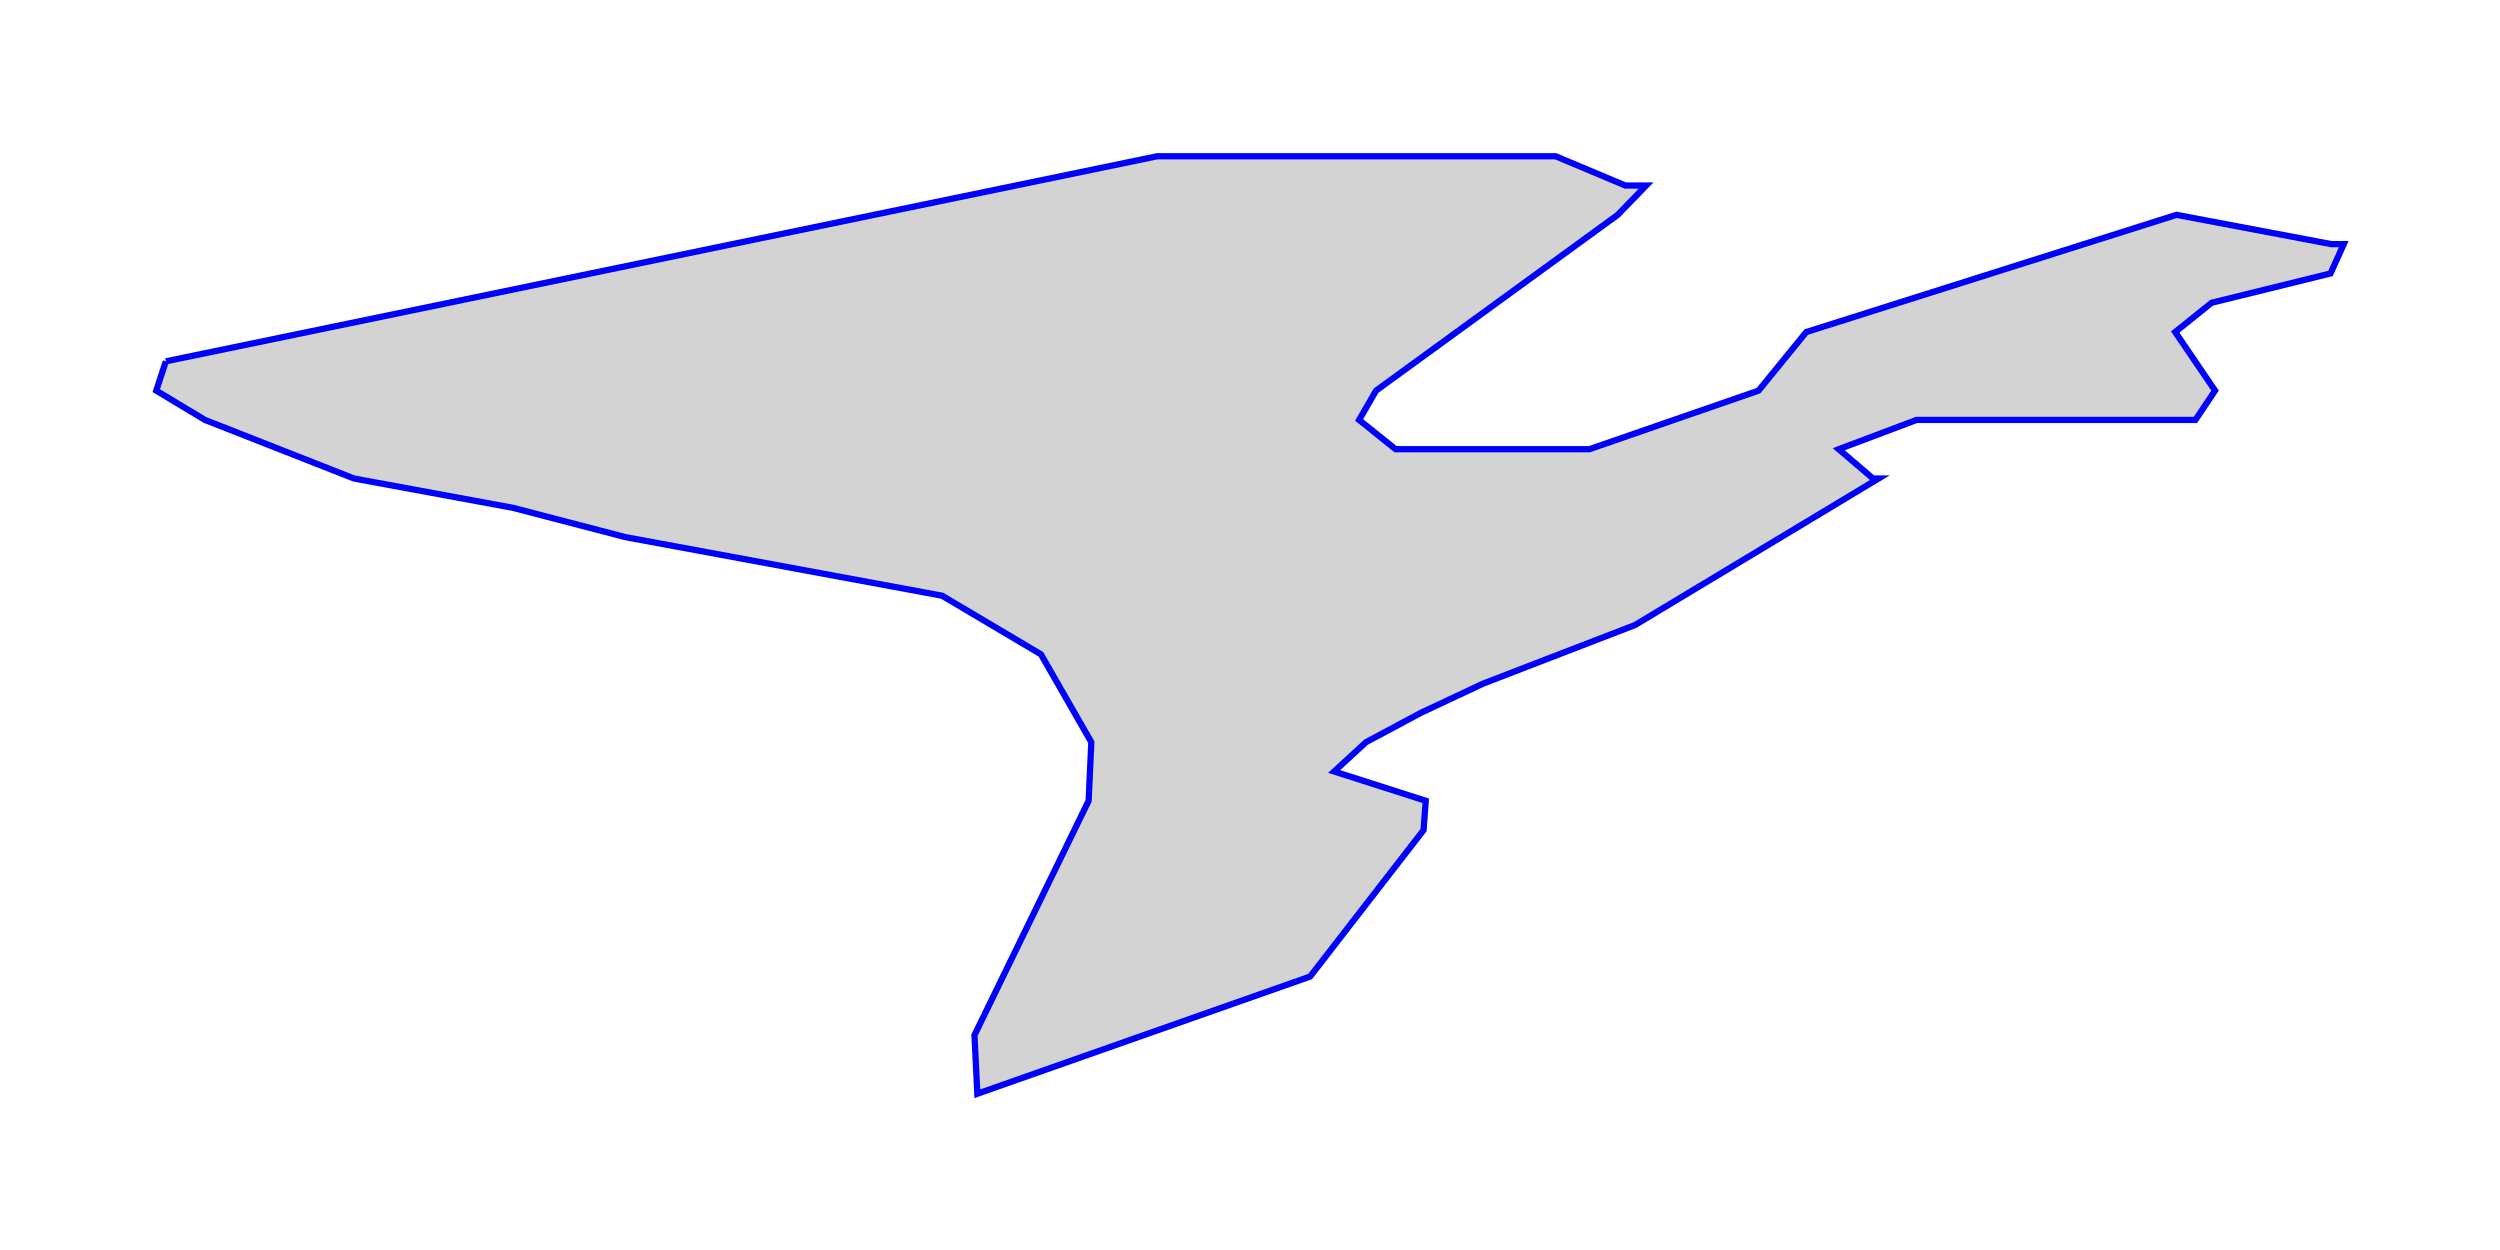
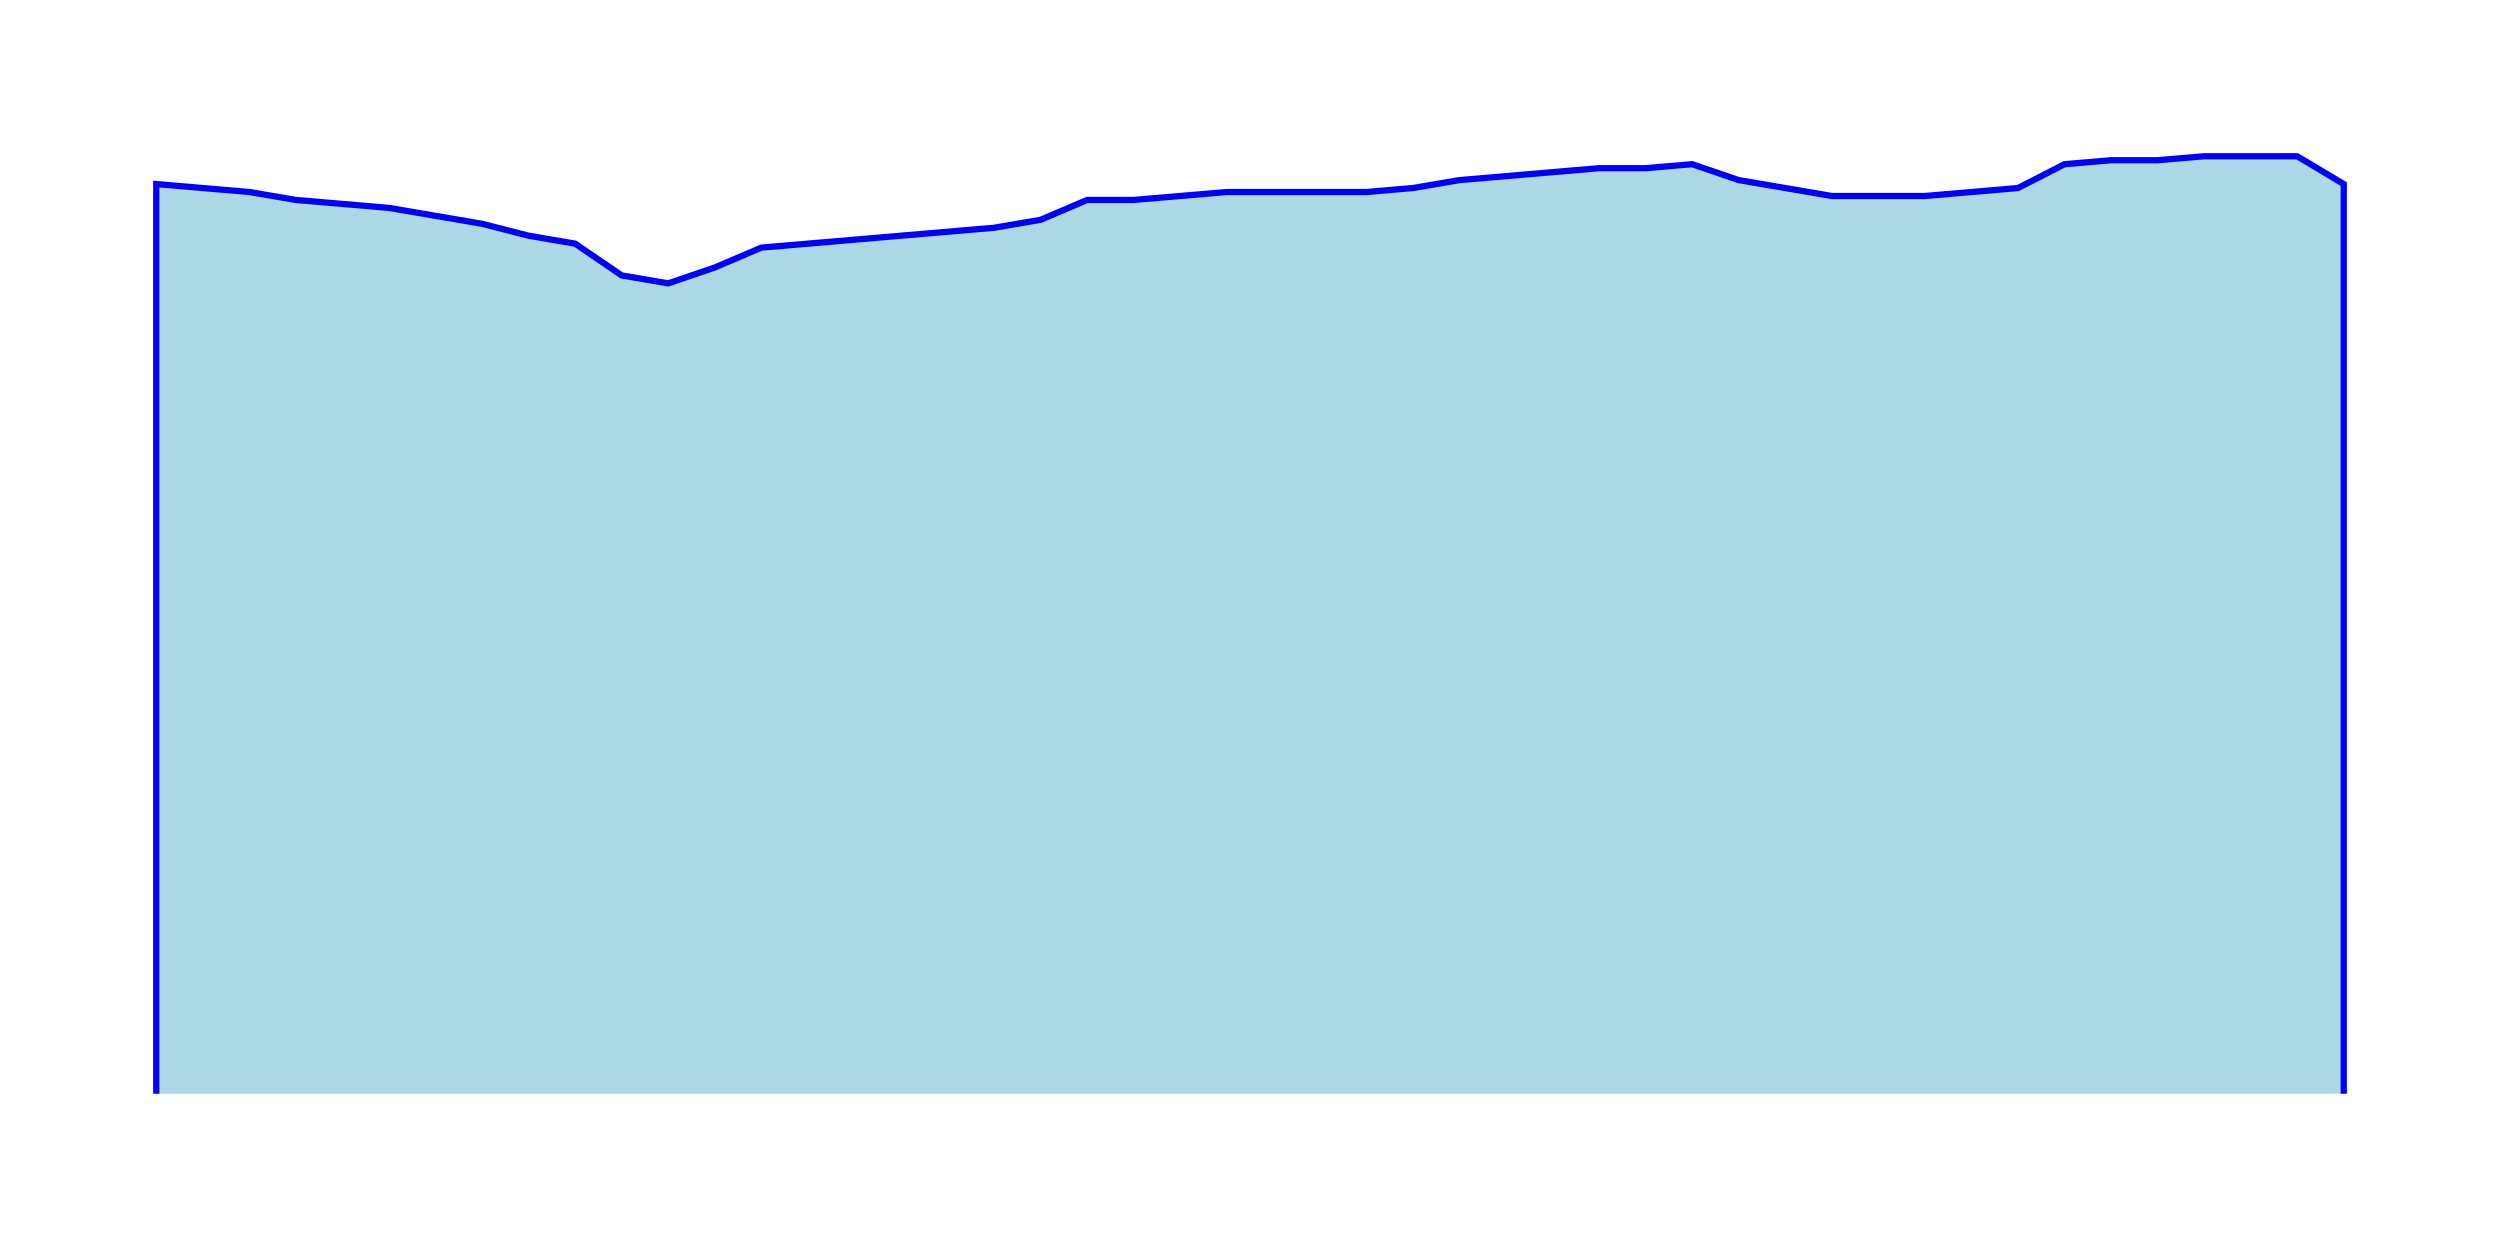
<svg xmlns="http://www.w3.org/2000/svg" width="800" height="400">
-   <polyline points="53.074,115.625 50.0,125.0 65.581,134.375 113.296,153.125 164.12,162.5 200.092,171.875 301.464,190.625 333.098,209.375 349.223,237.5 348.36,256.25 311.829,331.25 312.746,350.0 419.232,312.5 455.542,265.625 456.243,256.25 426.934,246.875 437.122,237.5 454.645,228.125 474.61,218.75 523.232,200.0 601.129,153.125 599.359,153.125 588.401,143.75 613.293,134.375 630.585,134.375 688.768,134.375 702.54,134.375 708.821,125.0 696.068,106.25 707.737,96.875 745.774,87.5 750.0,78.125 746.034,78.125 696.485,68.75 578.017,106.25 562.734,125.0 508.587,143.75 471.148,143.75 446.595,143.75 434.916,134.375 440.348,125.0 517.672,68.75 526.757,59.375 520.133,59.375 497.81,50.0 461.872,50.0 370.301,50.0 53.074,115.625" stroke="blue" fill="lightgrey" stroke-width="2" />
+   <polyline points="50,350 50.0,58.898 64.894,60.169 79.787,61.441 94.681,63.983 109.574,65.254 124.468,66.525 139.362,69.068 154.255,71.61 169.149,75.424 184.043,77.966 198.936,88.136 213.83,90.678 228.723,85.593 243.617,79.237 258.511,77.966 273.404,76.695 288.298,75.424 303.191,74.153 318.085,72.881 332.979,70.339 347.872,63.983 362.766,63.983 377.66,62.712 392.553,61.441 407.447,61.441 422.34,61.441 437.234,61.441 452.128,60.169 467.021,57.627 481.915,56.356 496.809,55.085 511.702,53.814 526.596,53.814 541.489,52.542 556.383,57.627 571.277,60.169 586.17,62.712 601.064,62.712 615.957,62.712 630.851,61.441 645.745,60.169 660.638,52.542 675.532,51.271 690.426,51.271 705.319,50.0 720.213,50.0 735.106,50.0 750.0,58.898 750,350" stroke="blue" fill="lightblue" stroke-width="2" />
</svg>
